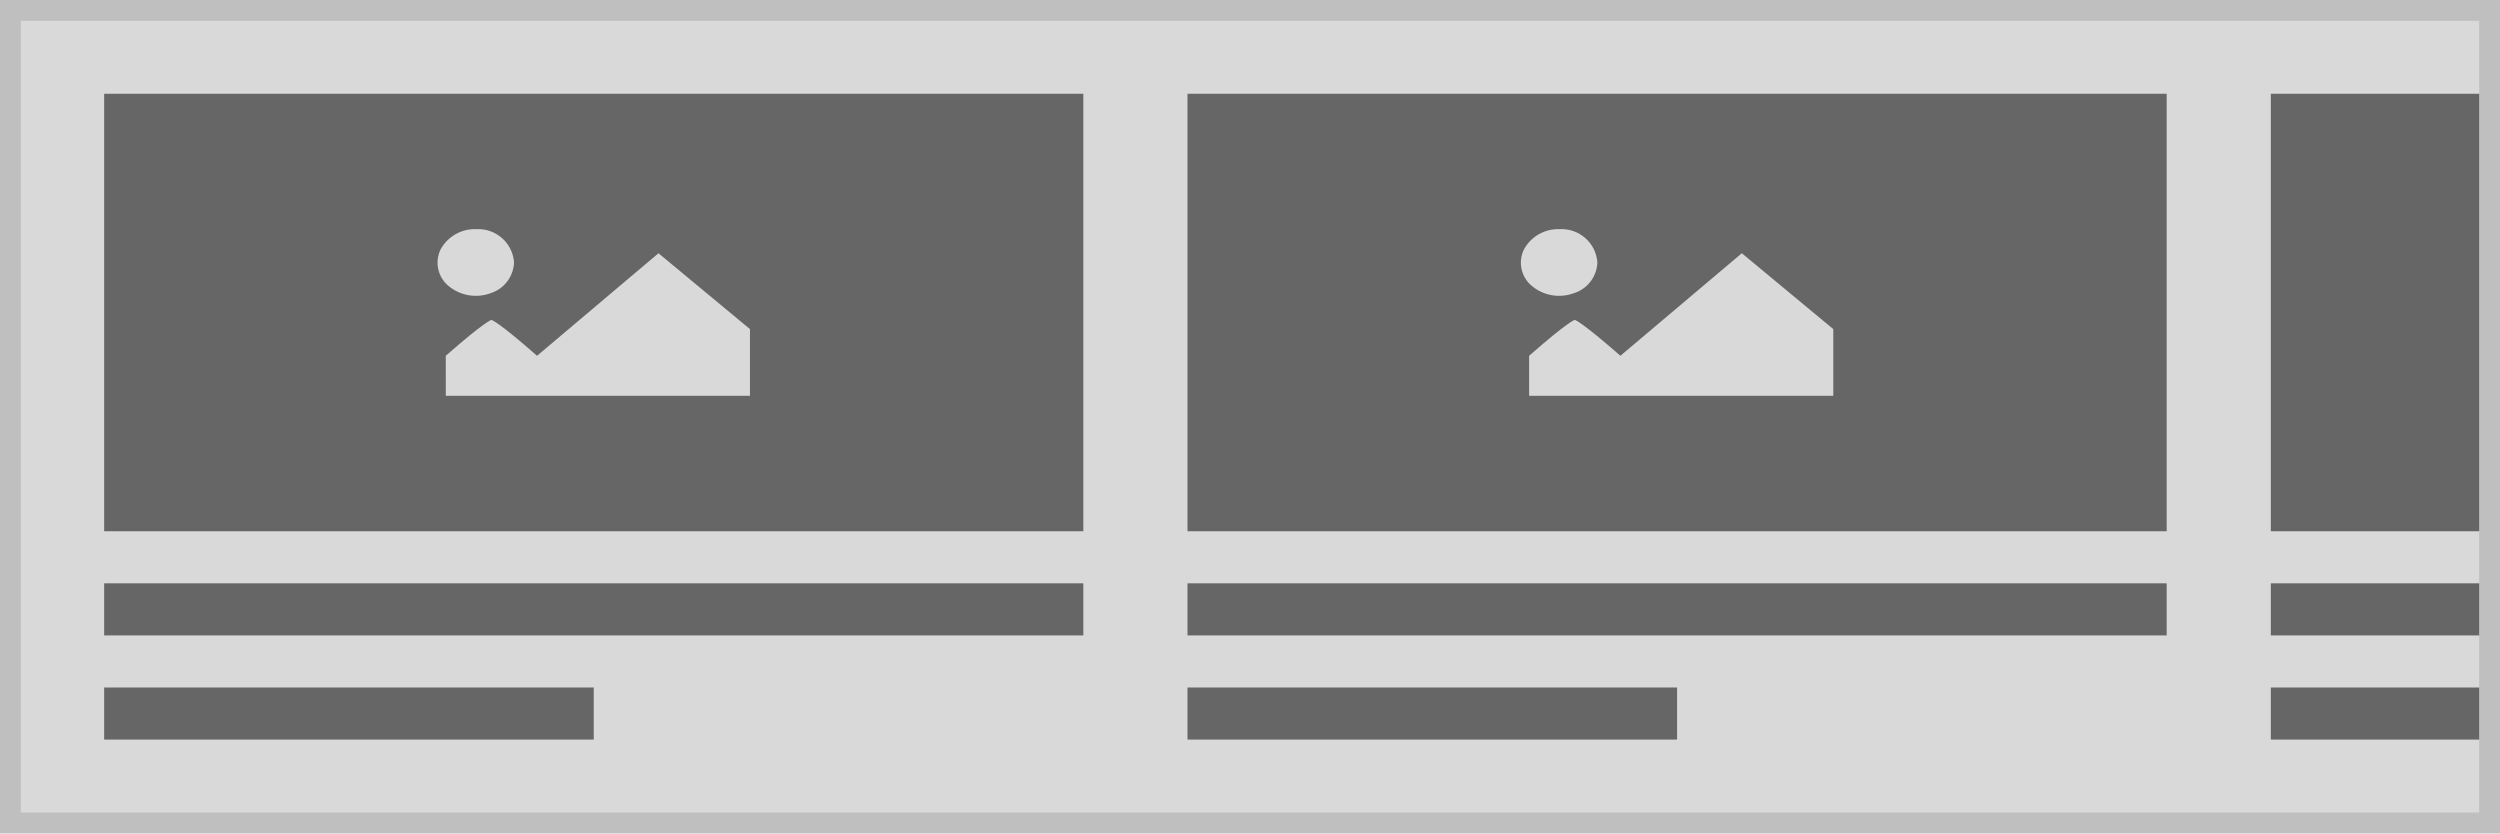
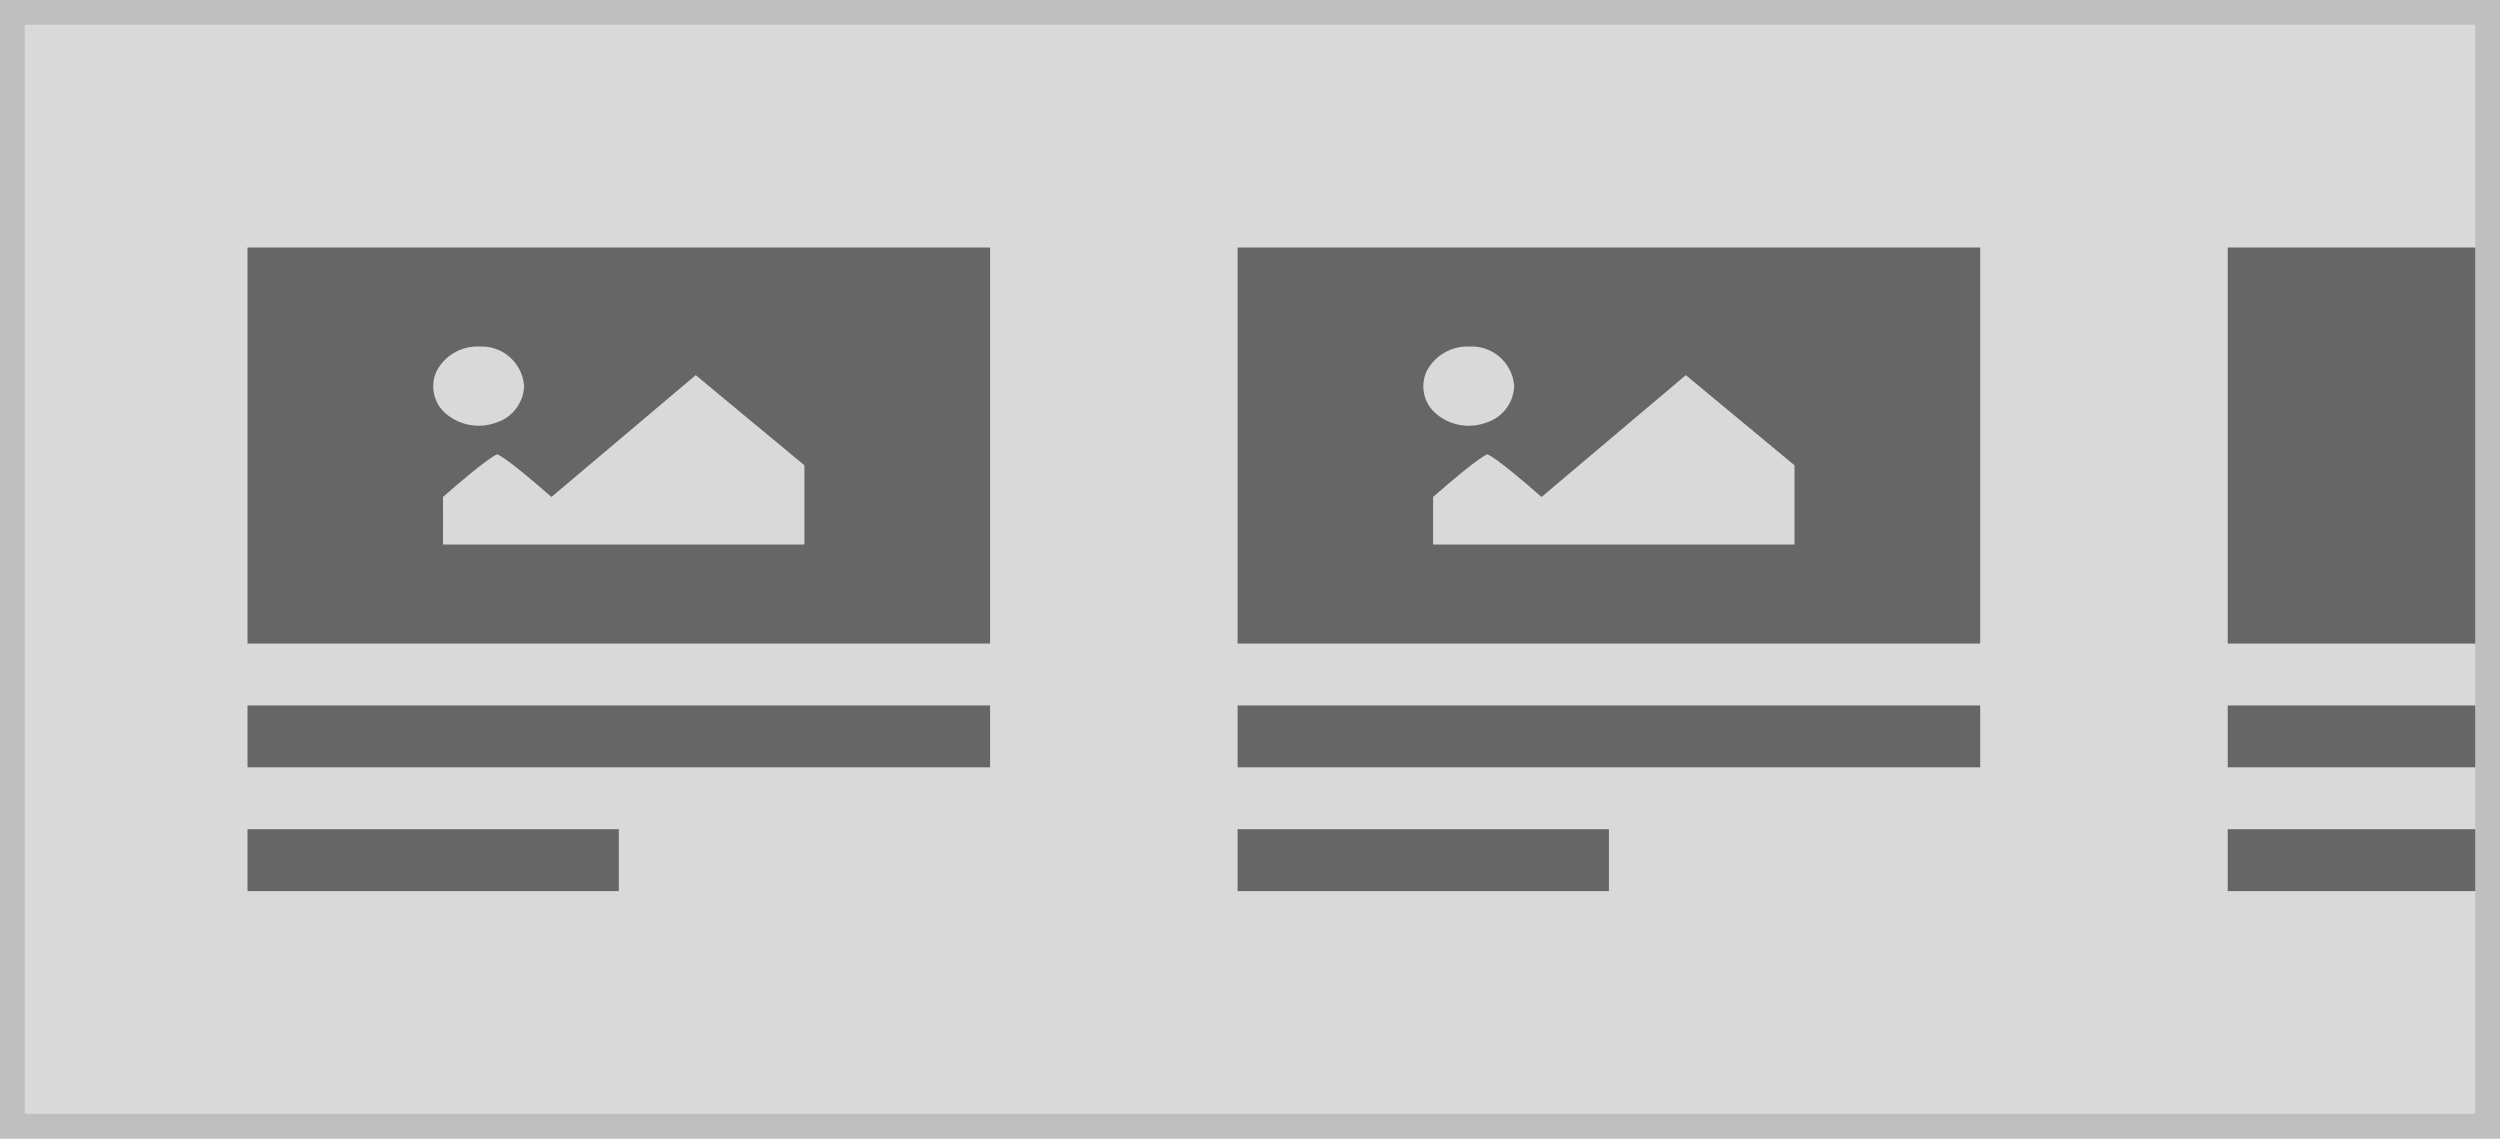
- <svg xmlns="http://www.w3.org/2000/svg" width="240" height="80" viewBox="0 0 240 80">
-   <g transform="translate(-1 -1)">
-     <g transform="translate(1 1)" fill="#d9d9d9" stroke="#bfbfbf" stroke-miterlimit="10" stroke-width="2">
-       <rect width="240" height="80" stroke="none" />
-       <rect x="1" y="1" width="238" height="78" fill="none" />
+ <svg xmlns="http://www.w3.org/2000/svg" width="202" height="92" viewBox="0 0 202 92">
+   <g transform="translate(-1 5)">
+     <g transform="translate(1 -5)" fill="#d9d9d9" stroke="#bfbfbf" stroke-miterlimit="10" stroke-width="2">
+       <rect width="202" height="92" stroke="none" />
+       <rect x="1" y="1" width="200" height="90" fill="none" />
    </g>
-     <g transform="translate(-10 -1)">
-       <rect width="94" height="5" transform="translate(21 58)" fill="#666" />
-       <rect width="47" height="5" transform="translate(21 68)" fill="#666" />
-       <g transform="translate(21 11)">
-         <rect width="94" height="42" fill="#666" />
-         <path d="M46.046,15.045A3.729,3.729,0,0,0,42.622,17a2.9,2.9,0,0,0,.771,3.5A4.082,4.082,0,0,0,47.4,21.2a3.229,3.229,0,0,0,2.279-2.958A3.446,3.446,0,0,0,46.046,15.045Zm-2.92,16h29.2V24.64l-8.781-7.284L51.887,27.2c-3.81-3.344-4.381-3.446-4.381-3.446s-.571.1-4.381,3.446Z" transform="translate(-10.33 -2.045)" fill="#d9d9d9" />
-       </g>
+     <g transform="translate(-20)">
+       <rect width="60" height="5" transform="translate(41 52)" fill="#666" />
+       <rect width="30" height="5" transform="translate(41 62)" fill="#666" />
+       <rect width="60" height="32" transform="translate(41 15)" fill="#666" />
+       <path d="M46.046,15.045A3.729,3.729,0,0,0,42.622,17a2.9,2.9,0,0,0,.771,3.5A4.082,4.082,0,0,0,47.4,21.2a3.229,3.229,0,0,0,2.279-2.958A3.446,3.446,0,0,0,46.046,15.045Zm-2.92,16h29.2V24.64l-8.781-7.284L51.887,27.2c-3.81-3.344-4.381-3.446-4.381-3.446s-.571.1-4.381,3.446Z" transform="translate(13.67 7.955)" fill="#d9d9d9" />
    </g>
-     <g transform="translate(94 -1)">
-       <rect width="94" height="5" transform="translate(21 58)" fill="#666" />
-       <rect width="47" height="5" transform="translate(21 68)" fill="#666" />
-       <g transform="translate(21 11)">
-         <rect width="94" height="42" fill="#666" />
-         <path d="M46.046,15.045A3.729,3.729,0,0,0,42.622,17a2.9,2.9,0,0,0,.771,3.5A4.082,4.082,0,0,0,47.4,21.2a3.229,3.229,0,0,0,2.279-2.958A3.446,3.446,0,0,0,46.046,15.045Zm-2.92,16h29.2V24.64l-8.781-7.284L51.887,27.2c-3.81-3.344-4.381-3.446-4.381-3.446s-.571.1-4.381,3.446Z" transform="translate(-10.33 -2.045)" fill="#d9d9d9" />
-       </g>
+     <g transform="translate(60)">
+       <rect width="60" height="5" transform="translate(41 52)" fill="#666" />
+       <rect width="30" height="5" transform="translate(41 62)" fill="#666" />
+       <rect width="60" height="32" transform="translate(41 15)" fill="#666" />
+       <path d="M46.046,15.045A3.729,3.729,0,0,0,42.622,17a2.9,2.9,0,0,0,.771,3.5A4.082,4.082,0,0,0,47.4,21.2a3.229,3.229,0,0,0,2.279-2.958A3.446,3.446,0,0,0,46.046,15.045Zm-2.92,16h29.2V24.64l-8.781-7.284L51.887,27.2c-3.81-3.344-4.381-3.446-4.381-3.446s-.571.1-4.381,3.446Z" transform="translate(13.67 7.955)" fill="#d9d9d9" />
    </g>
-     <g transform="translate(198 -1)">
-       <rect width="20" height="5" transform="translate(21 58)" fill="#666" />
-       <rect width="20" height="5" transform="translate(21 68)" fill="#666" />
-       <g transform="translate(21 11)">
-         <rect width="20" height="42" fill="#666" />
-       </g>
+     <g transform="translate(140)">
+       <rect width="20" height="5" transform="translate(41 52)" fill="#666" />
+       <rect width="20" height="5" transform="translate(41 62)" fill="#666" />
+       <rect width="20" height="32" transform="translate(41 15)" fill="#666" />
    </g>
  </g>
</svg>
